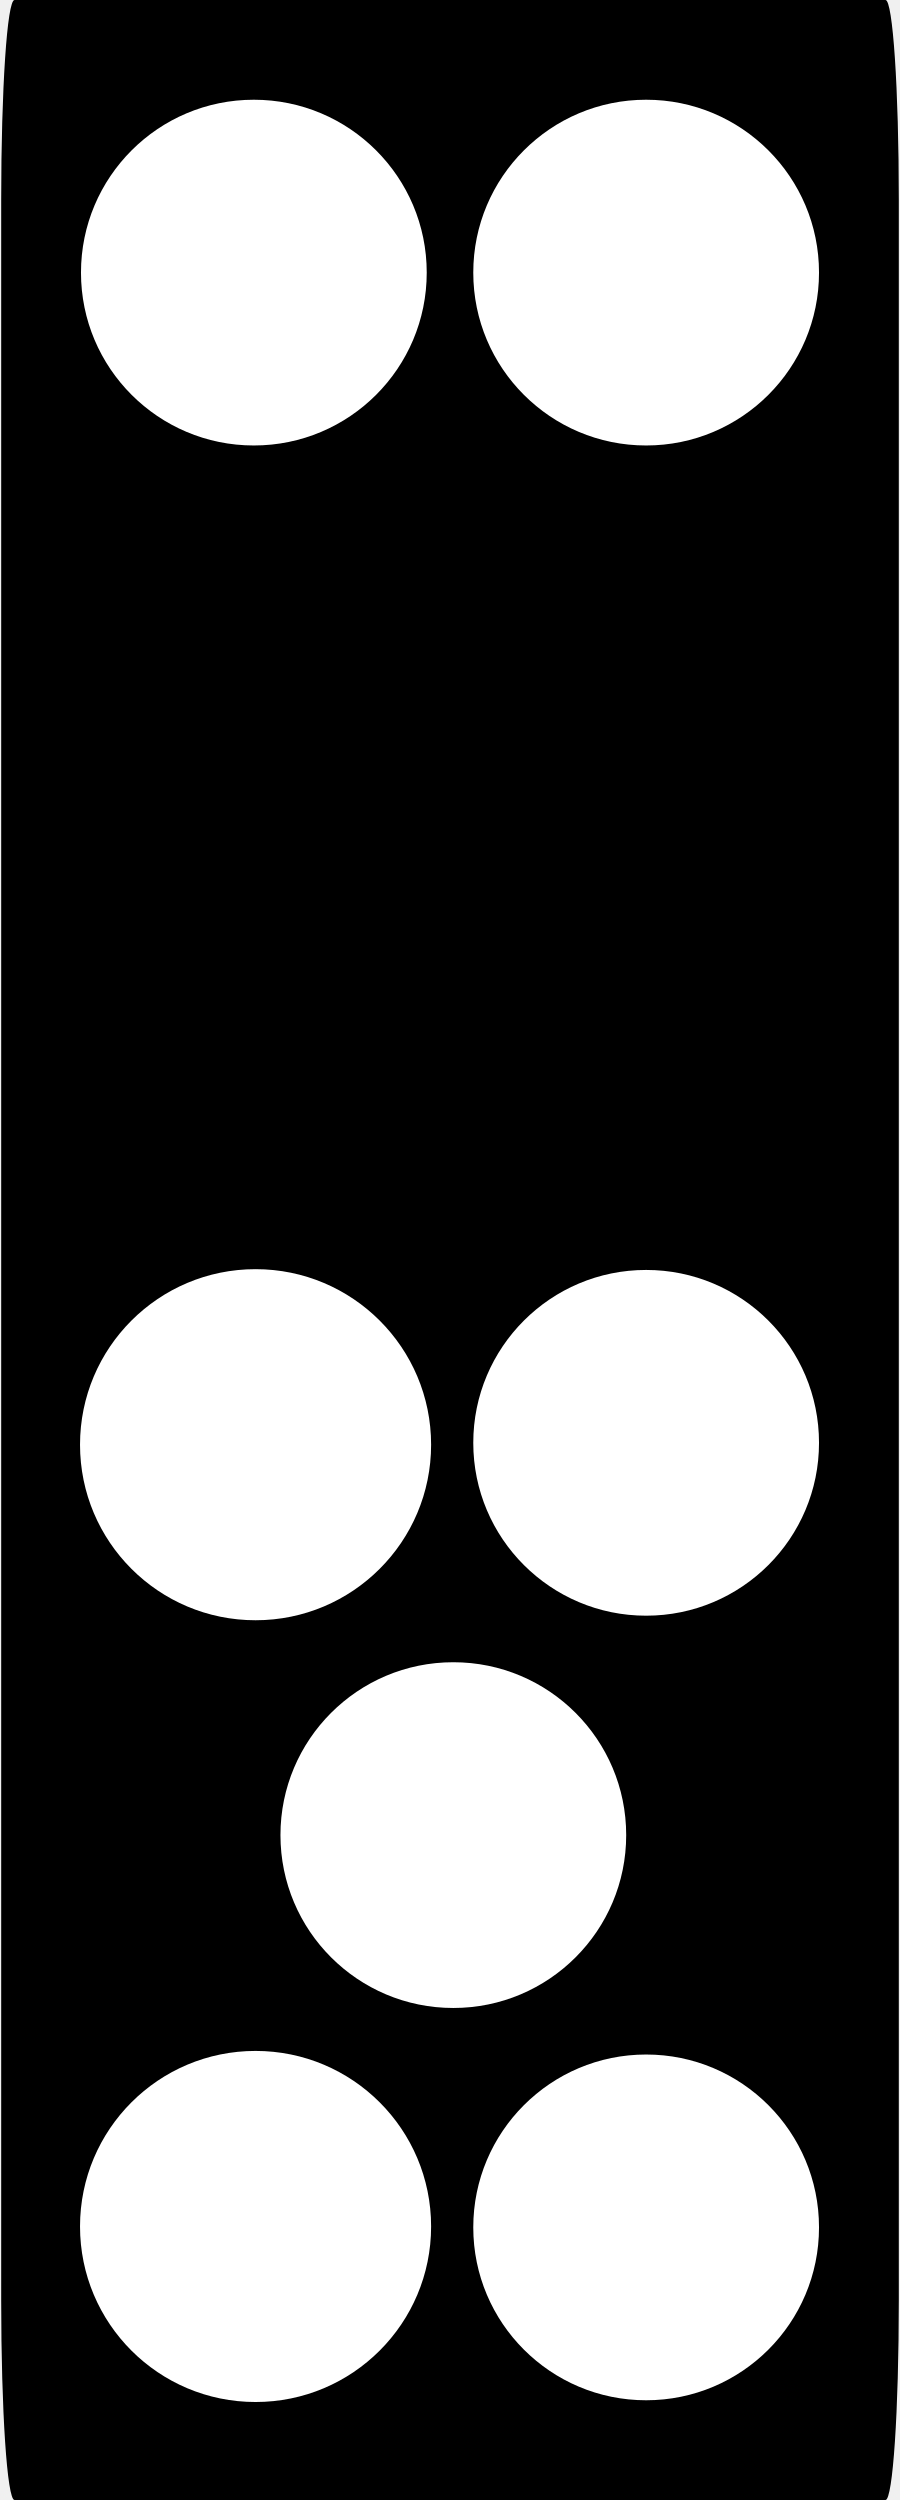
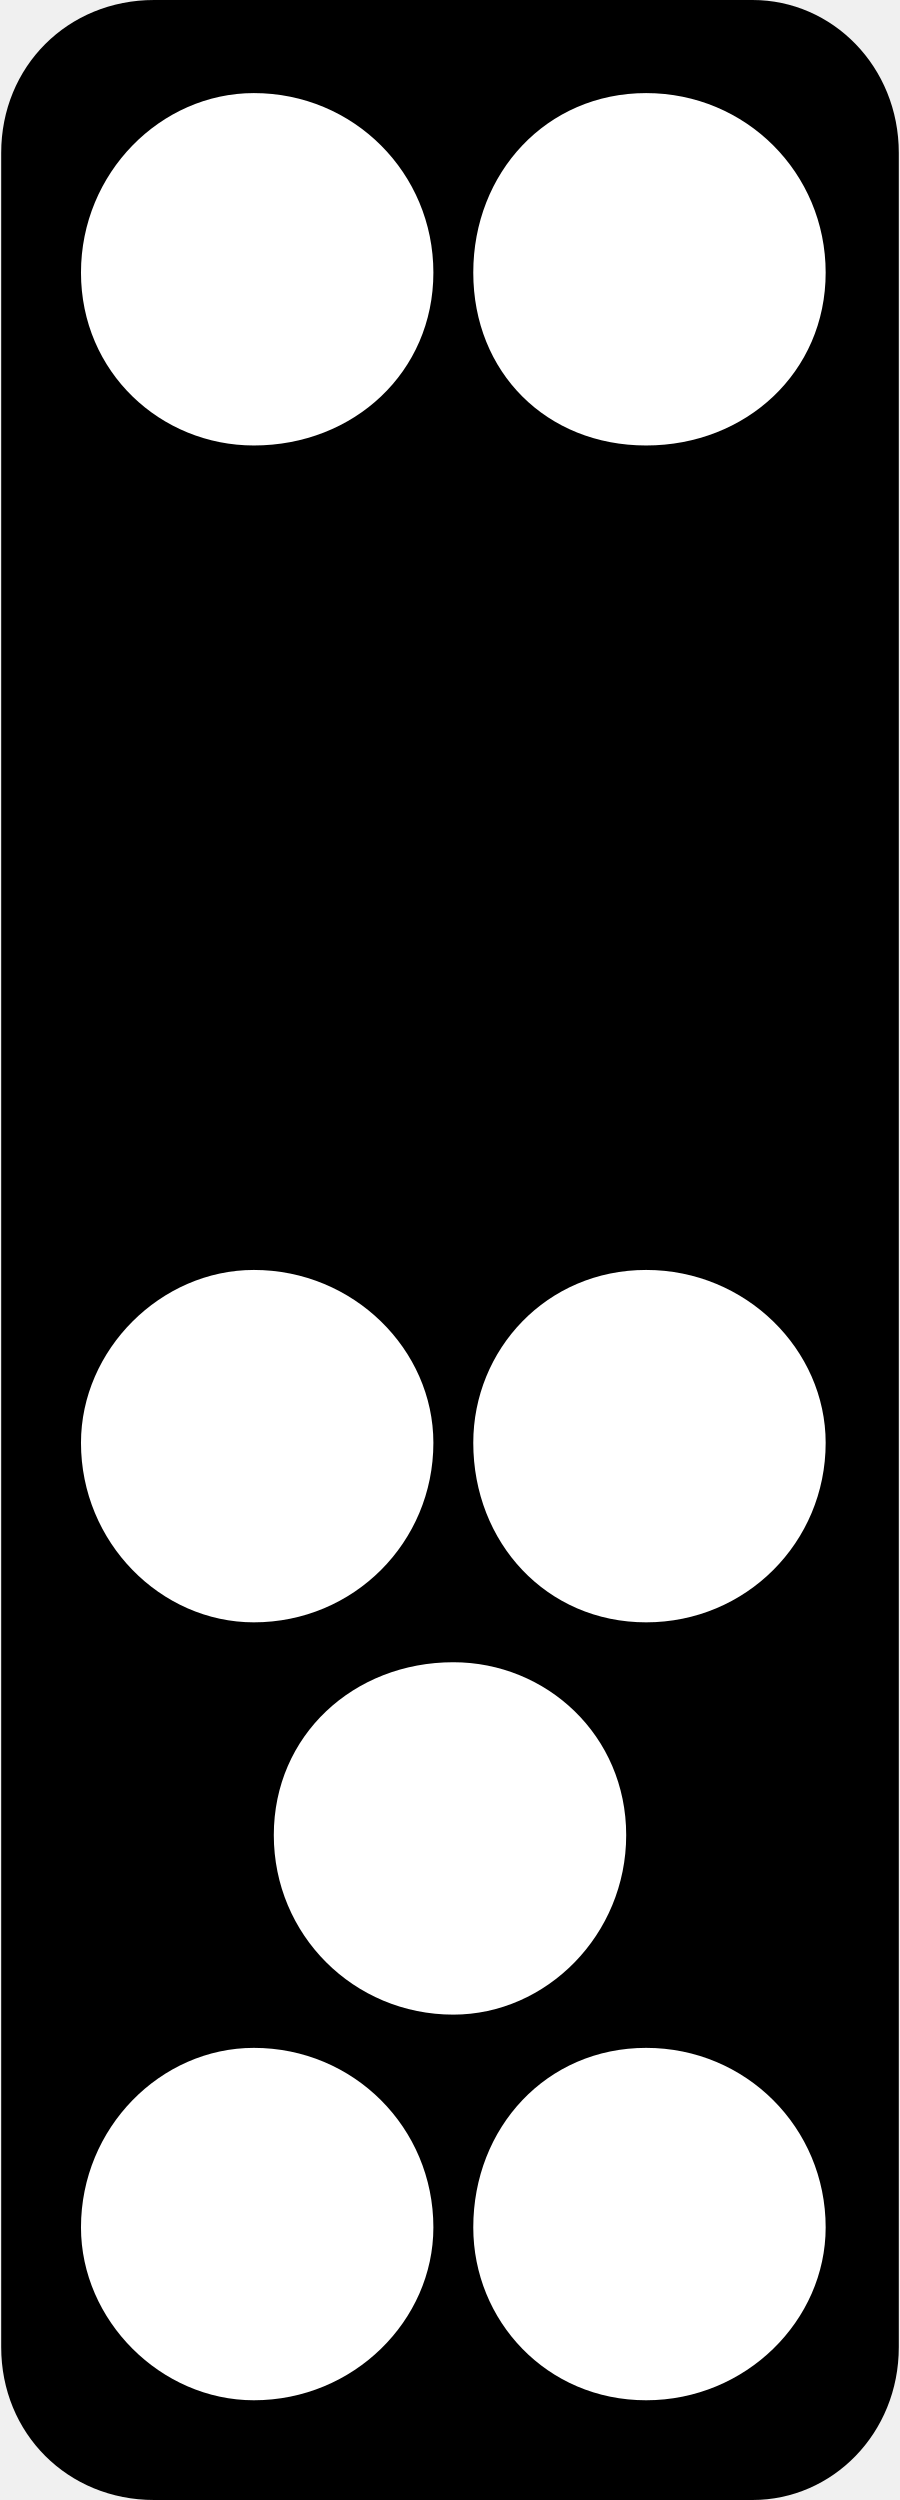
<svg xmlns="http://www.w3.org/2000/svg" xml:space="preserve" width="36px" height="100px" version="1.1" style="shape-rendering:geometricPrecision; text-rendering:geometricPrecision; image-rendering:optimizeQuality; fill-rule:evenodd; clip-rule:evenodd" viewBox="0 0 1.35 3.76">
  <defs>
    <style type="text/css">
   
    .fil0 {fill:black}
    .fil1 {fill:white}
   
  </style>
  </defs>
  <g id="Layer_x0020_1">
-     <g id="_2339868138240">
-       <rect class="fil0" width="1.35" height="3.76" rx="0.02" ry="0.3" />
-       <circle class="fil1" cx="0.38" cy="0.41" r="0.26" />
-       <circle class="fil1" cx="0.97" cy="0.41" r="0.26" />
-       <circle class="fil1" transform="matrix(3.29825E-15 0.124536 -0.124535 3.29827E-15 0.382572 2.17284)" r="2.12" />
-       <circle class="fil1" transform="matrix(3.29825E-15 0.124536 -0.124535 3.29827E-15 0.382572 3.34861)" r="2.12" />
-       <circle class="fil1" cx="0.97" cy="2.17" r="0.26" />
-       <circle class="fil1" cx="0.68" cy="2.76" r="0.26" />
-       <circle class="fil1" cx="0.97" cy="3.35" r="0.26" />
+     <g id="_2809582419840">
+       <path class="fil0" d="M0.23 0l0.9 0c0.12,0 0.22,0.1 0.22,0.23l0 3.3c0,0.13 -0.1,0.23 -0.22,0.23l-0.9 0c-0.13,0 -0.23,-0.1 -0.23,-0.23l0 -3.3c0,-0.13 0.1,-0.23 0.23,-0.23z" />
+       <path class="fil1" d="M0.38 0.14c0.15,0 0.27,0.12 0.27,0.27 0,0.15 -0.12,0.26 -0.27,0.26 -0.14,0 -0.26,-0.11 -0.26,-0.26 0,-0.15 0.12,-0.27 0.26,-0.27z" />
+       <path class="fil1" d="M0.97 0.14c0.15,0 0.27,0.12 0.27,0.27 0,0.15 -0.12,0.26 -0.27,0.26 -0.15,0 -0.26,-0.11 -0.26,-0.26 0,-0.15 0.11,-0.27 0.26,-0.27z" />
+       <path class="fil1" d="M0.65 2.17c0,0.15 -0.12,0.27 -0.27,0.27 -0.14,0 -0.26,-0.12 -0.26,-0.27 0,-0.14 0.12,-0.26 0.26,-0.26 0.15,0 0.27,0.12 0.27,0.26z" />
+       <path class="fil1" d="M0.65 3.35c0,0.14 -0.12,0.26 -0.27,0.26 -0.14,0 -0.26,-0.12 -0.26,-0.26 0,-0.15 0.12,-0.27 0.26,-0.27 0.15,0 0.27,0.12 0.27,0.27z" />
+       <path class="fil1" d="M0.97 1.91c0.15,0 0.27,0.12 0.27,0.26 0,0.15 -0.12,0.27 -0.27,0.27 -0.15,0 -0.26,-0.12 -0.26,-0.27 0,-0.14 0.11,-0.26 0.26,-0.26z" />
+       <path class="fil1" d="M0.68 2.5c0.14,0 0.26,0.11 0.26,0.26 0,0.15 -0.12,0.27 -0.26,0.27 -0.15,0 -0.27,-0.12 -0.27,-0.27 0,-0.15 0.12,-0.26 0.27,-0.26z" />
+       <path class="fil1" d="M0.97 3.08c0.15,0 0.27,0.12 0.27,0.27 0,0.14 -0.12,0.26 -0.27,0.26 -0.15,0 -0.26,-0.12 -0.26,-0.26 0,-0.15 0.11,-0.27 0.26,-0.27z" />
    </g>
  </g>
</svg>
